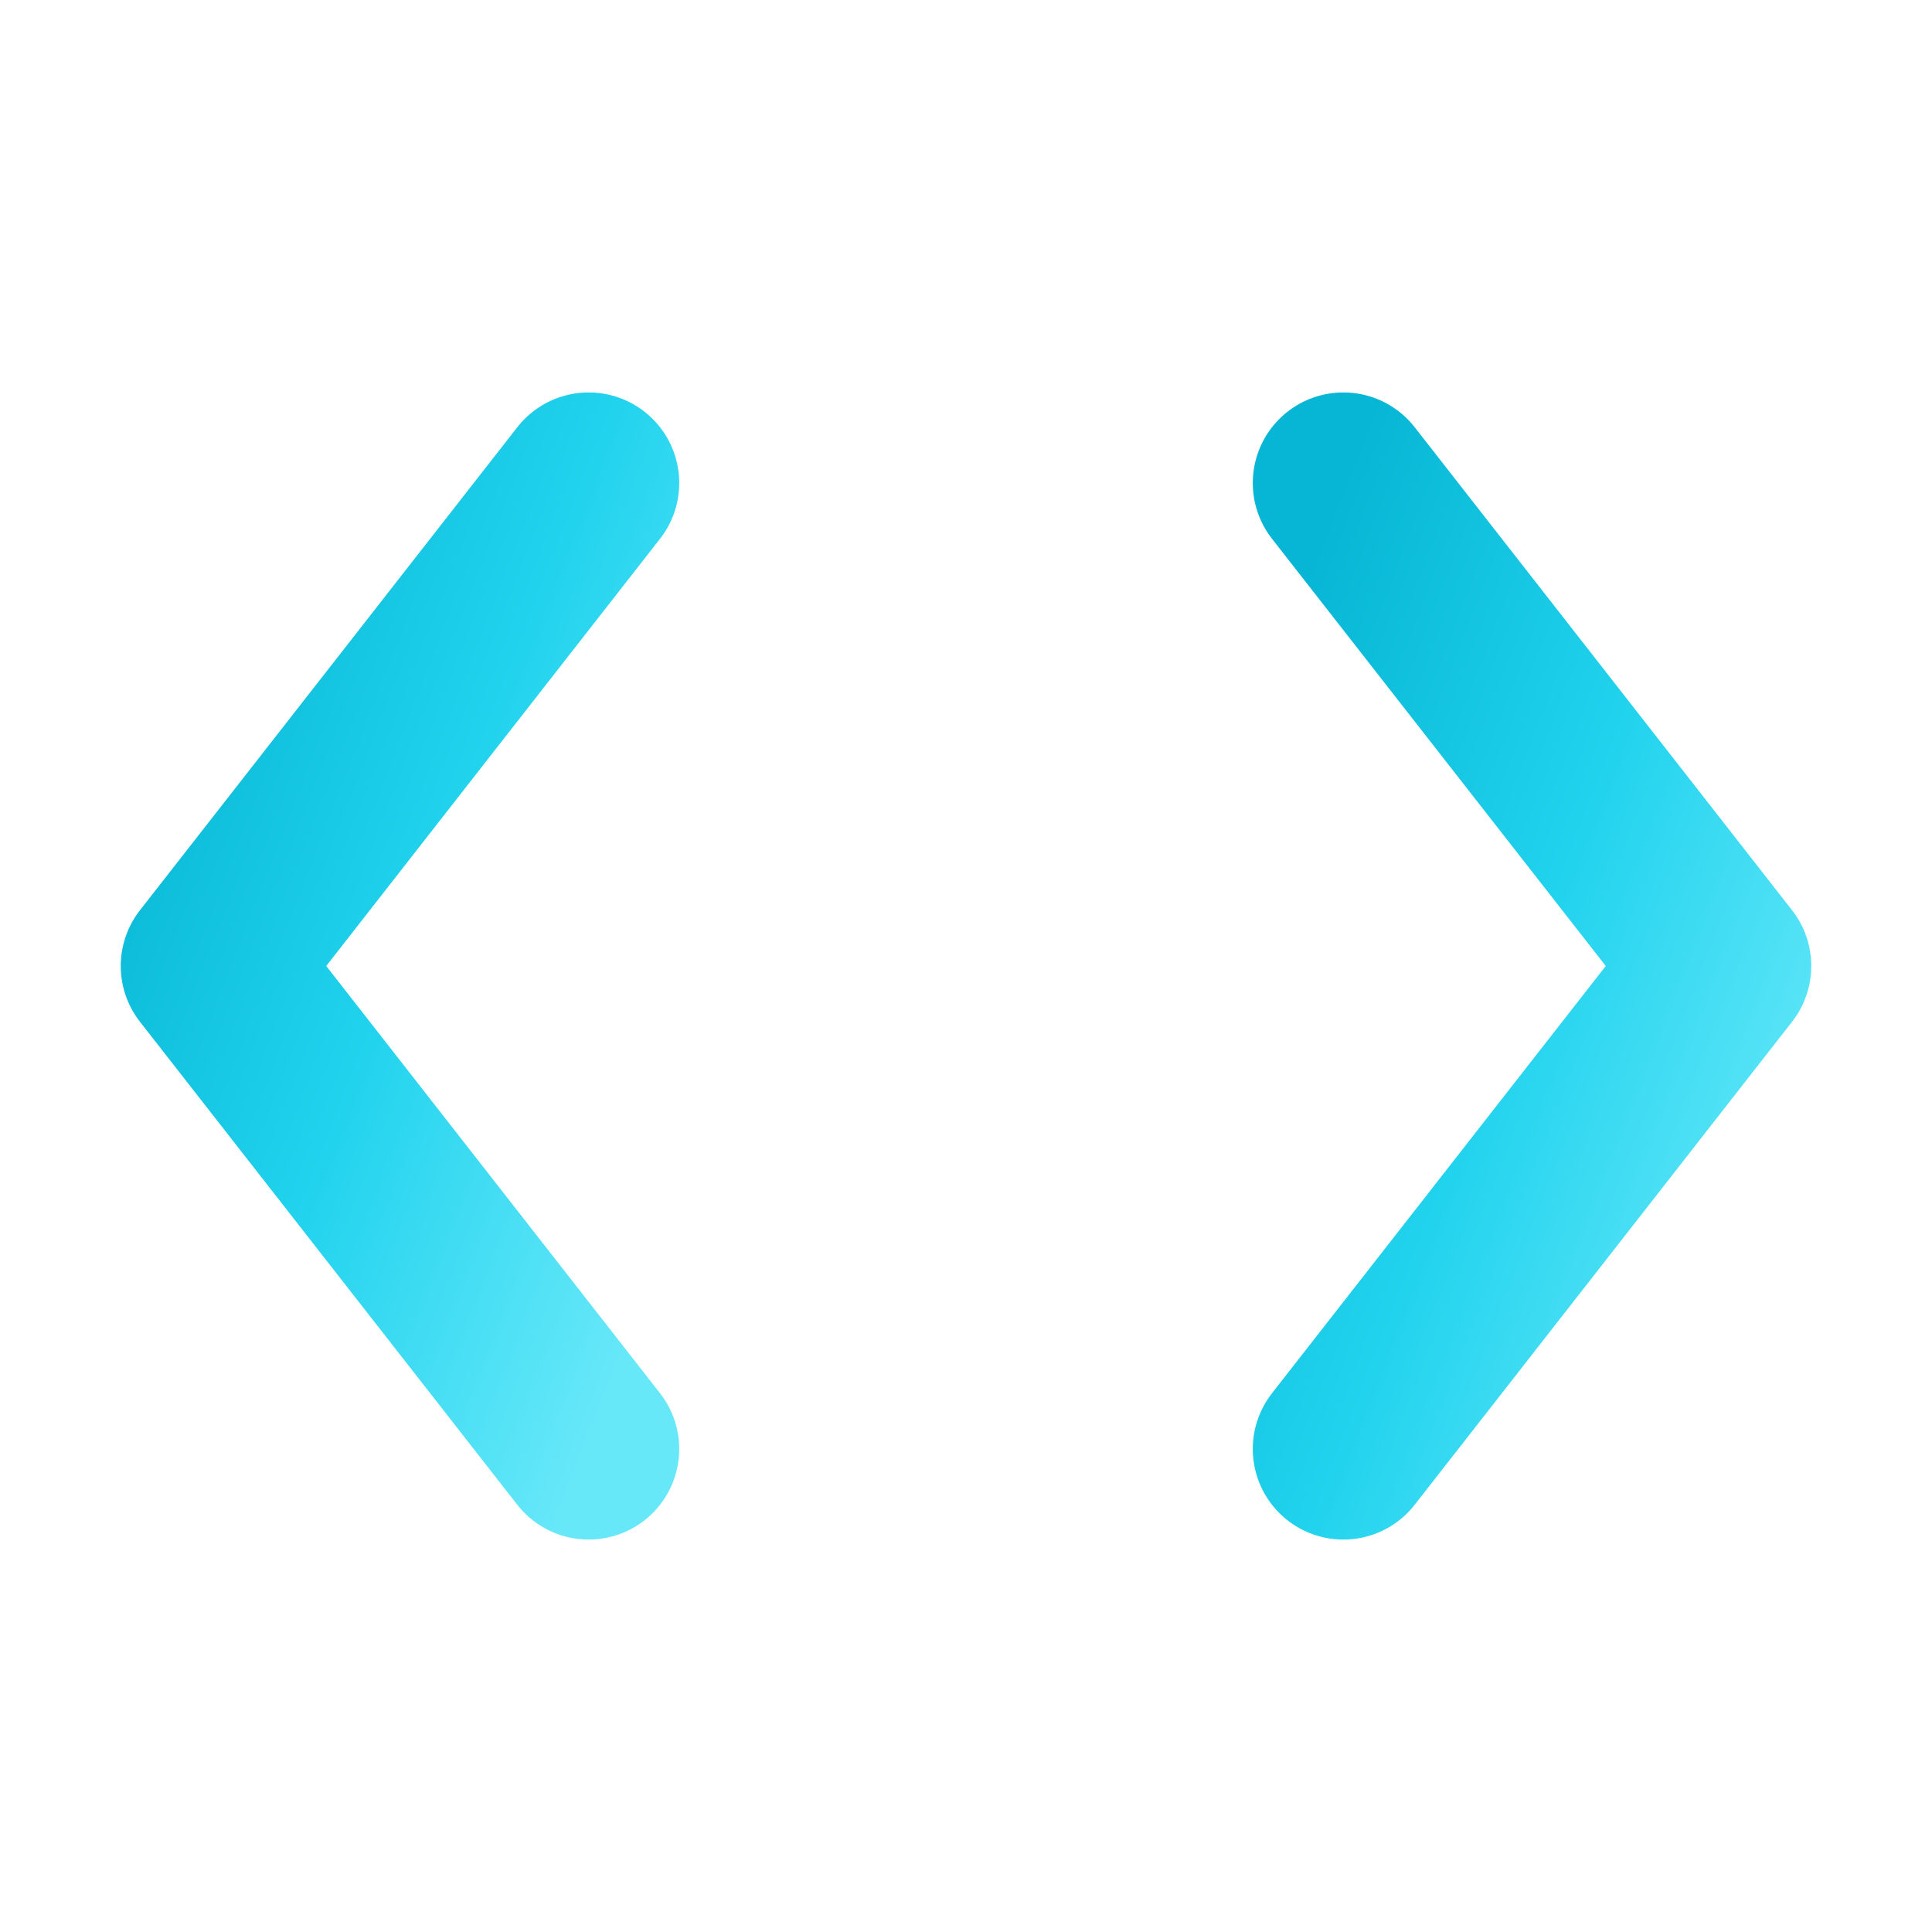
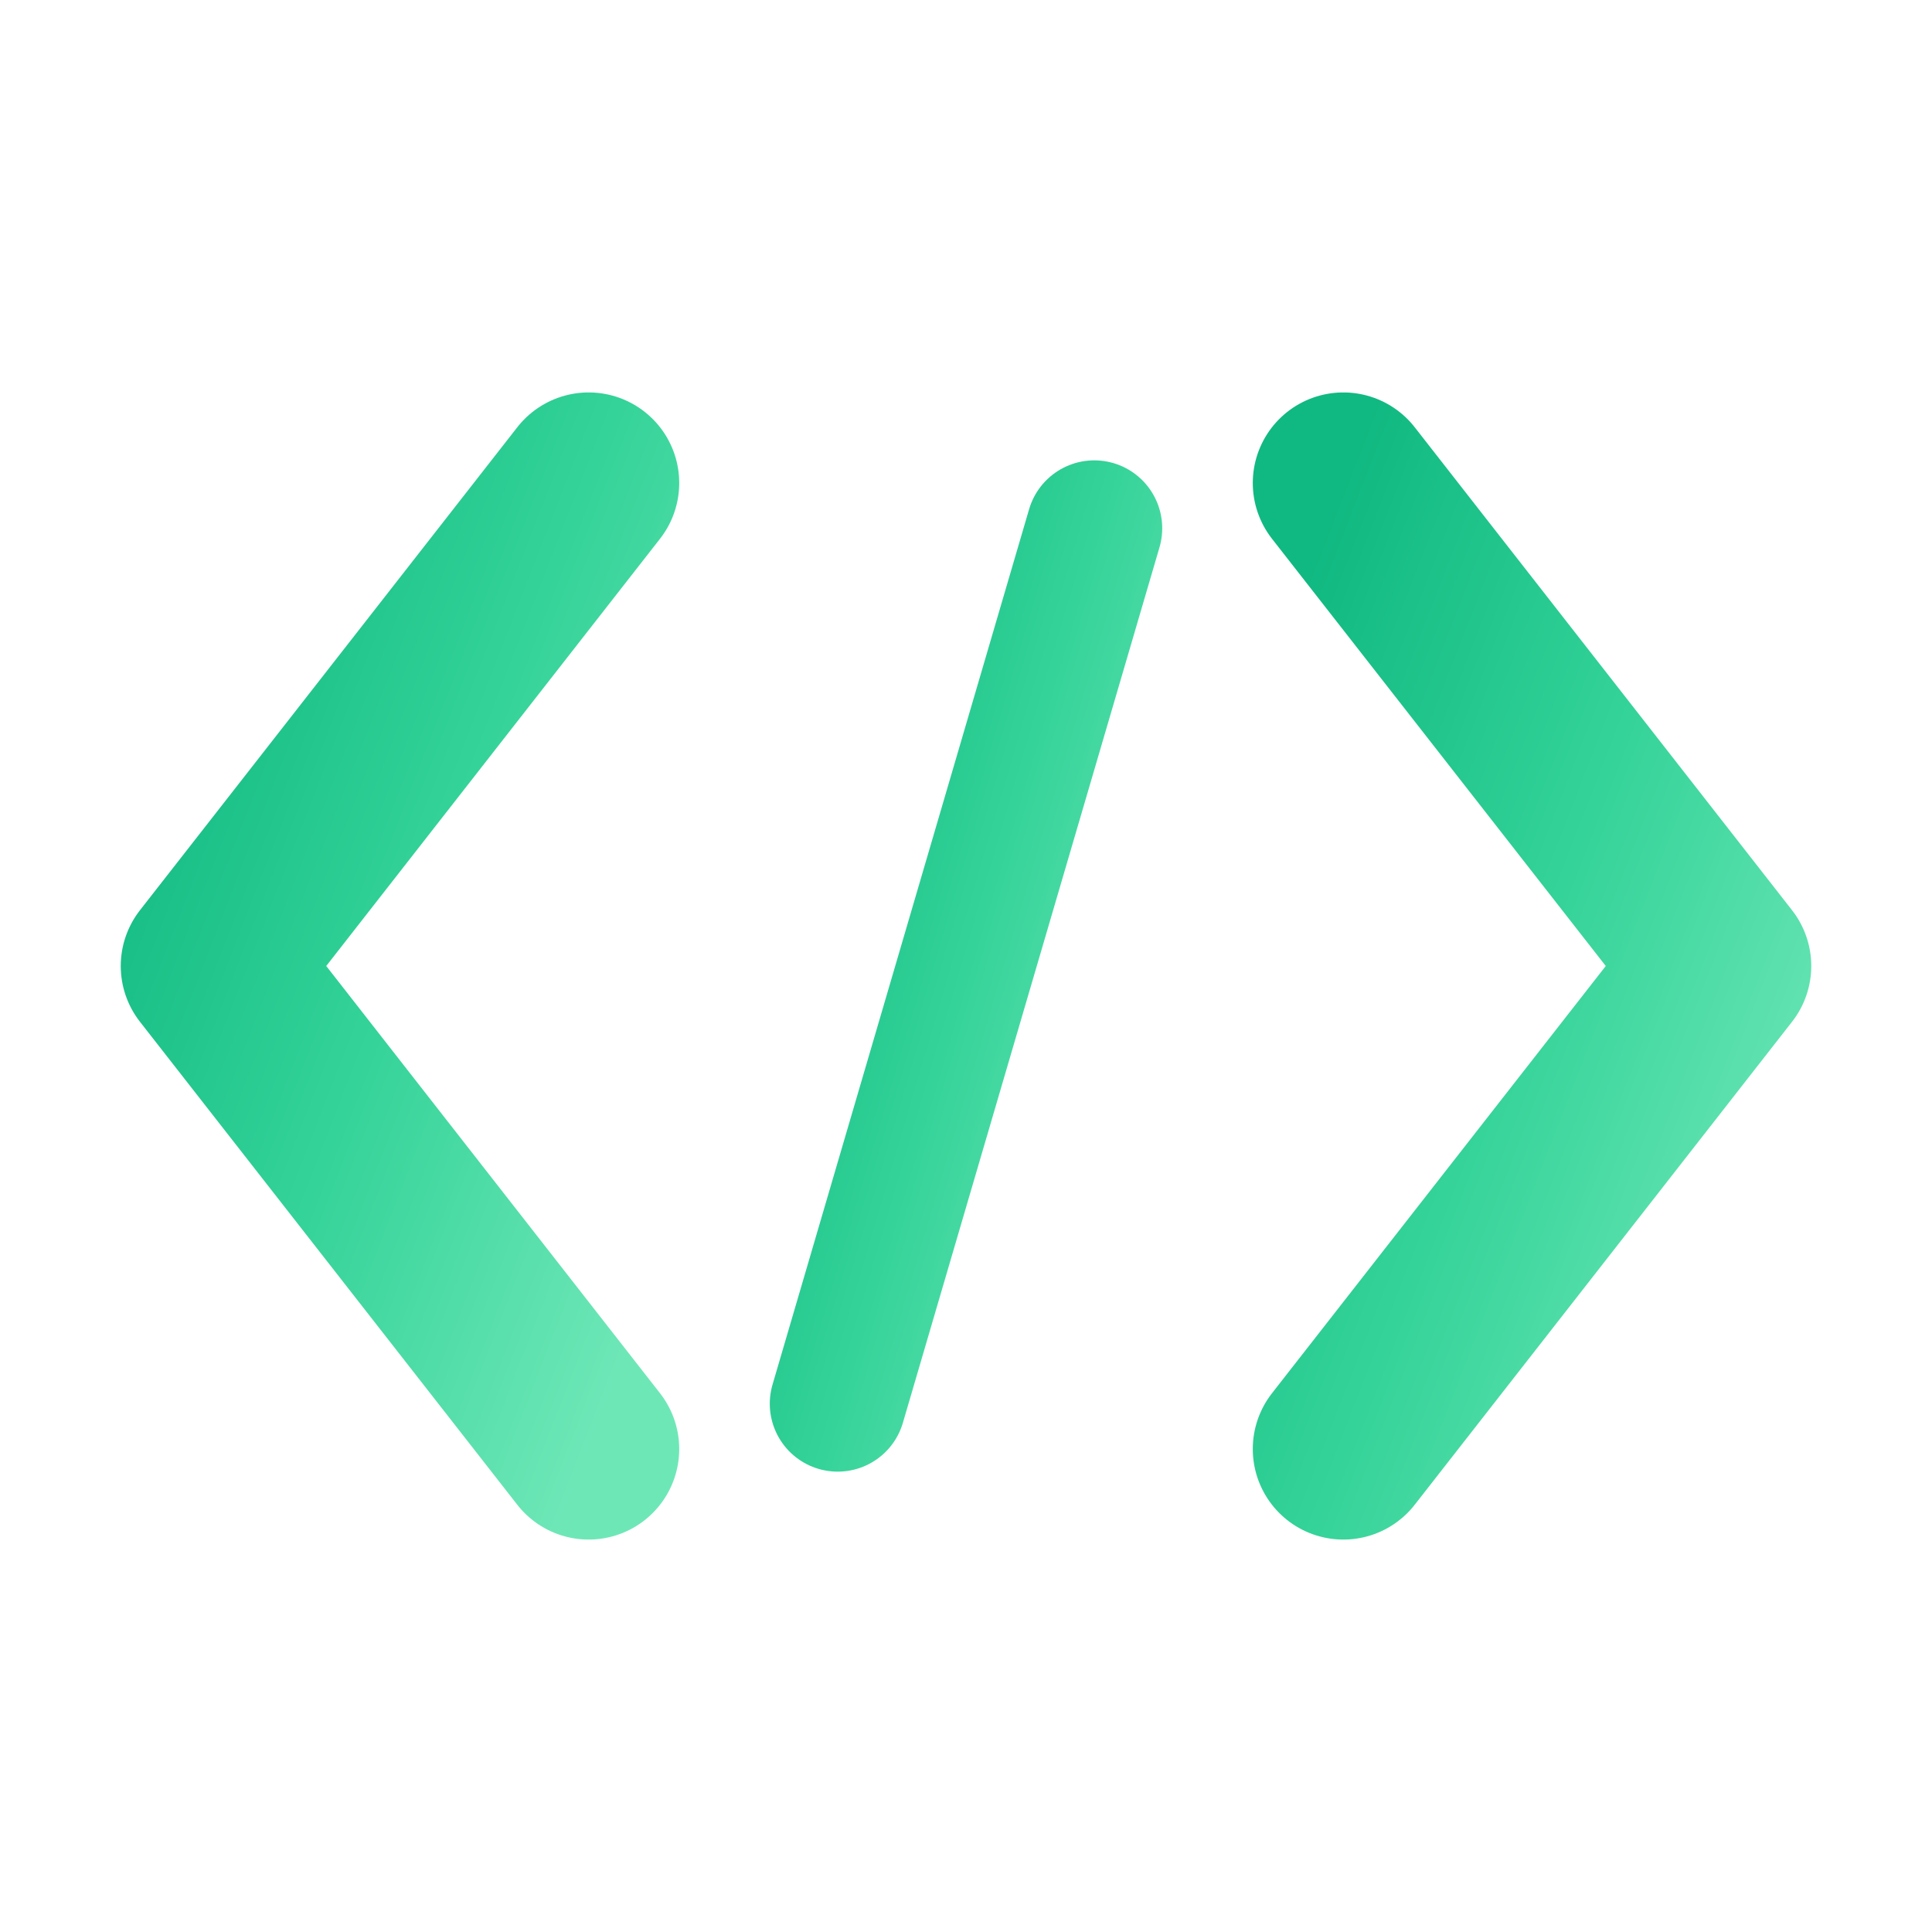
<svg xmlns="http://www.w3.org/2000/svg" viewBox="0 0 512 512">
  <defs>
    <linearGradient id="grad" x1="0%" y1="0%" x2="100%" y2="100%">
-       <stop offset="0%" stop-color="#06b6d4" />
-       <stop offset="50%" stop-color="#22d3ee" />
-       <stop offset="100%" stop-color="#67e8f9" />
+       <stop offset="0%" stop-color="#10b981" />
+       <stop offset="50%" stop-color="#34d399" />
+       <stop offset="100%" stop-color="#6ee7b7" />
    </linearGradient>
  </defs>
  <path d="M156 128 L56 256 L156 384" stroke="url(#grad)" stroke-width="48" stroke-linecap="round" stroke-linejoin="round" fill="none" />
  <path d="M356 128 L456 256 L356 384" stroke="url(#grad)" stroke-width="48" stroke-linecap="round" stroke-linejoin="round" fill="none" />
+   <path d="M290 140 L222 372" stroke="url(#grad)" stroke-width="36" stroke-linecap="round" fill="none" />
</svg>
